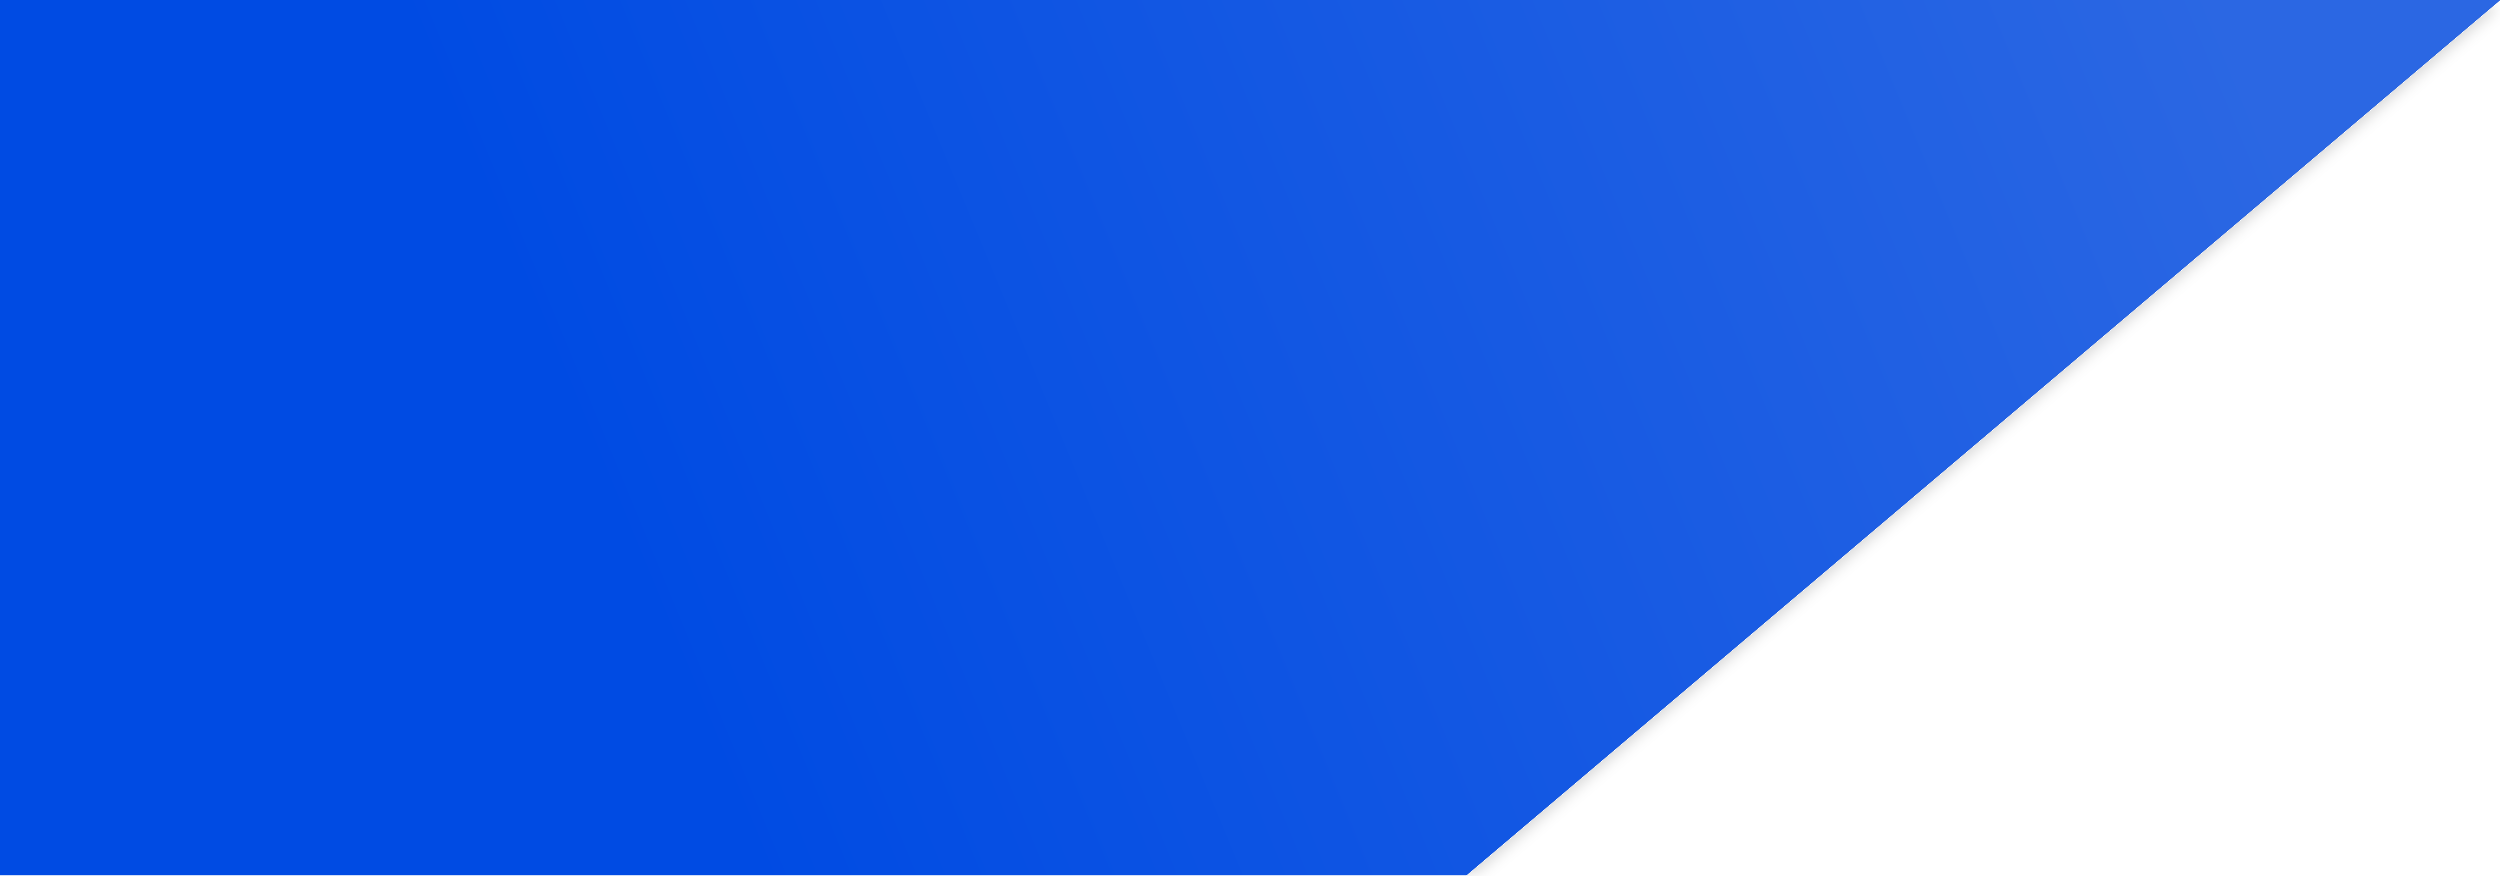
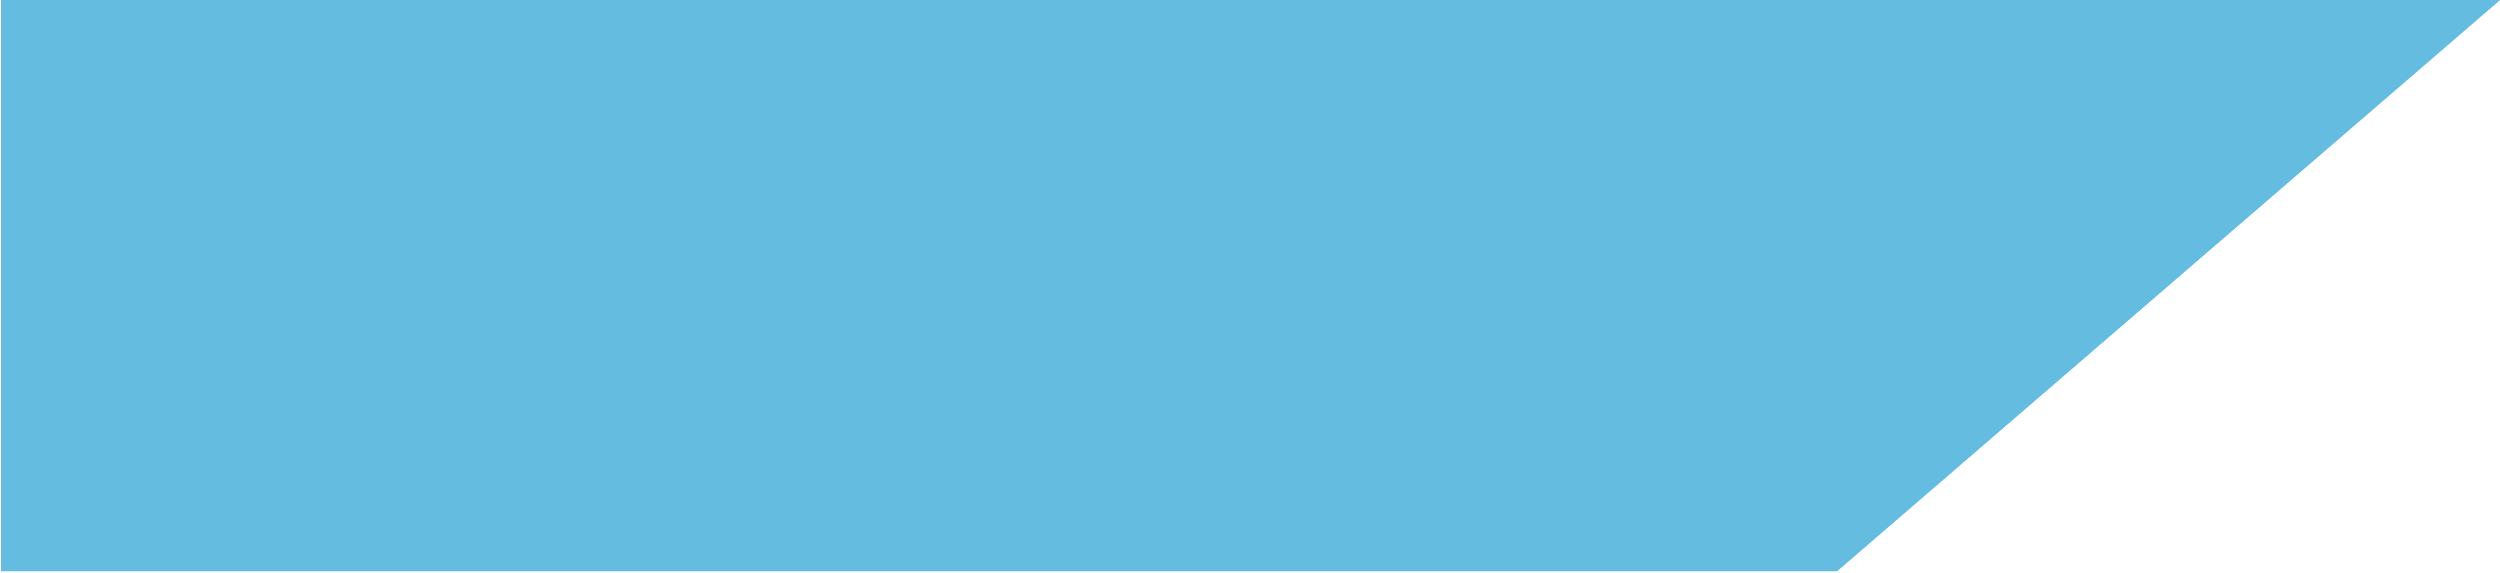
- <svg xmlns="http://www.w3.org/2000/svg" width="1837" height="643" viewBox="0 0 1837 643" fill="none">
-   <g filter="url(#filter0_d_83_2233)">
-     <path d="M1837 0H-1V643H1077.5L1837 0Z" fill="#003CB9" />
-     <path d="M1837 0H-1V643H1077.5L1837 0Z" fill="url(#paint0_linear_83_2233)" fill-opacity="0.6" />
-     <path d="M1837 0H-1V643H1077.5L1837 0Z" fill="#003CB9" />
-     <path d="M1837 0H-1V643H1077.5L1837 0Z" fill="url(#paint1_linear_83_2233)" fill-opacity="0.6" />
-   </g>
-   <defs>
-     <filter id="filter0_d_83_2233" x="-11" y="-6" width="1858" height="663" filterUnits="userSpaceOnUse" color-interpolation-filters="sRGB">
-       <feFlood flood-opacity="0" result="BackgroundImageFix" />
-       <feColorMatrix in="SourceAlpha" type="matrix" values="0 0 0 0 0 0 0 0 0 0 0 0 0 0 0 0 0 0 127 0" result="hardAlpha" />
-       <feOffset dy="4" />
-       <feGaussianBlur stdDeviation="5" />
-       <feComposite in2="hardAlpha" operator="out" />
-       <feColorMatrix type="matrix" values="0 0 0 0 0 0 0 0 0 0 0 0 0 0 0 0 0 0 0.15 0" />
-       <feBlend mode="normal" in2="BackgroundImageFix" result="effect1_dropShadow_83_2233" />
-       <feBlend mode="normal" in="SourceGraphic" in2="effect1_dropShadow_83_2233" result="shape" />
-     </filter>
-     <linearGradient id="paint0_linear_83_2233" x1="1683" y1="108" x2="530" y2="585" gradientUnits="userSpaceOnUse">
-       <stop stop-color="#4884FF" />
-       <stop offset="1" stop-color="#0055FF" />
-     </linearGradient>
-     <linearGradient id="paint1_linear_83_2233" x1="1683" y1="108" x2="530" y2="585" gradientUnits="userSpaceOnUse">
-       <stop stop-color="#4884FF" />
-       <stop offset="1" stop-color="#0055FF" />
-     </linearGradient>
-   </defs>
+ <svg xmlns="http://www.w3.org/2000/svg" width="1839" height="421" viewBox="0 0 1839 421" fill="none">
+   <path d="M1838.81 0.111H0.805V420.111H1351.31L1838.81 0.111Z" fill="#64BDE1" />
+   <path d="M1838.81 0.111H0.805V420.111H1351.31L1838.81 0.111Z" fill="#64BDE1" />
</svg>
